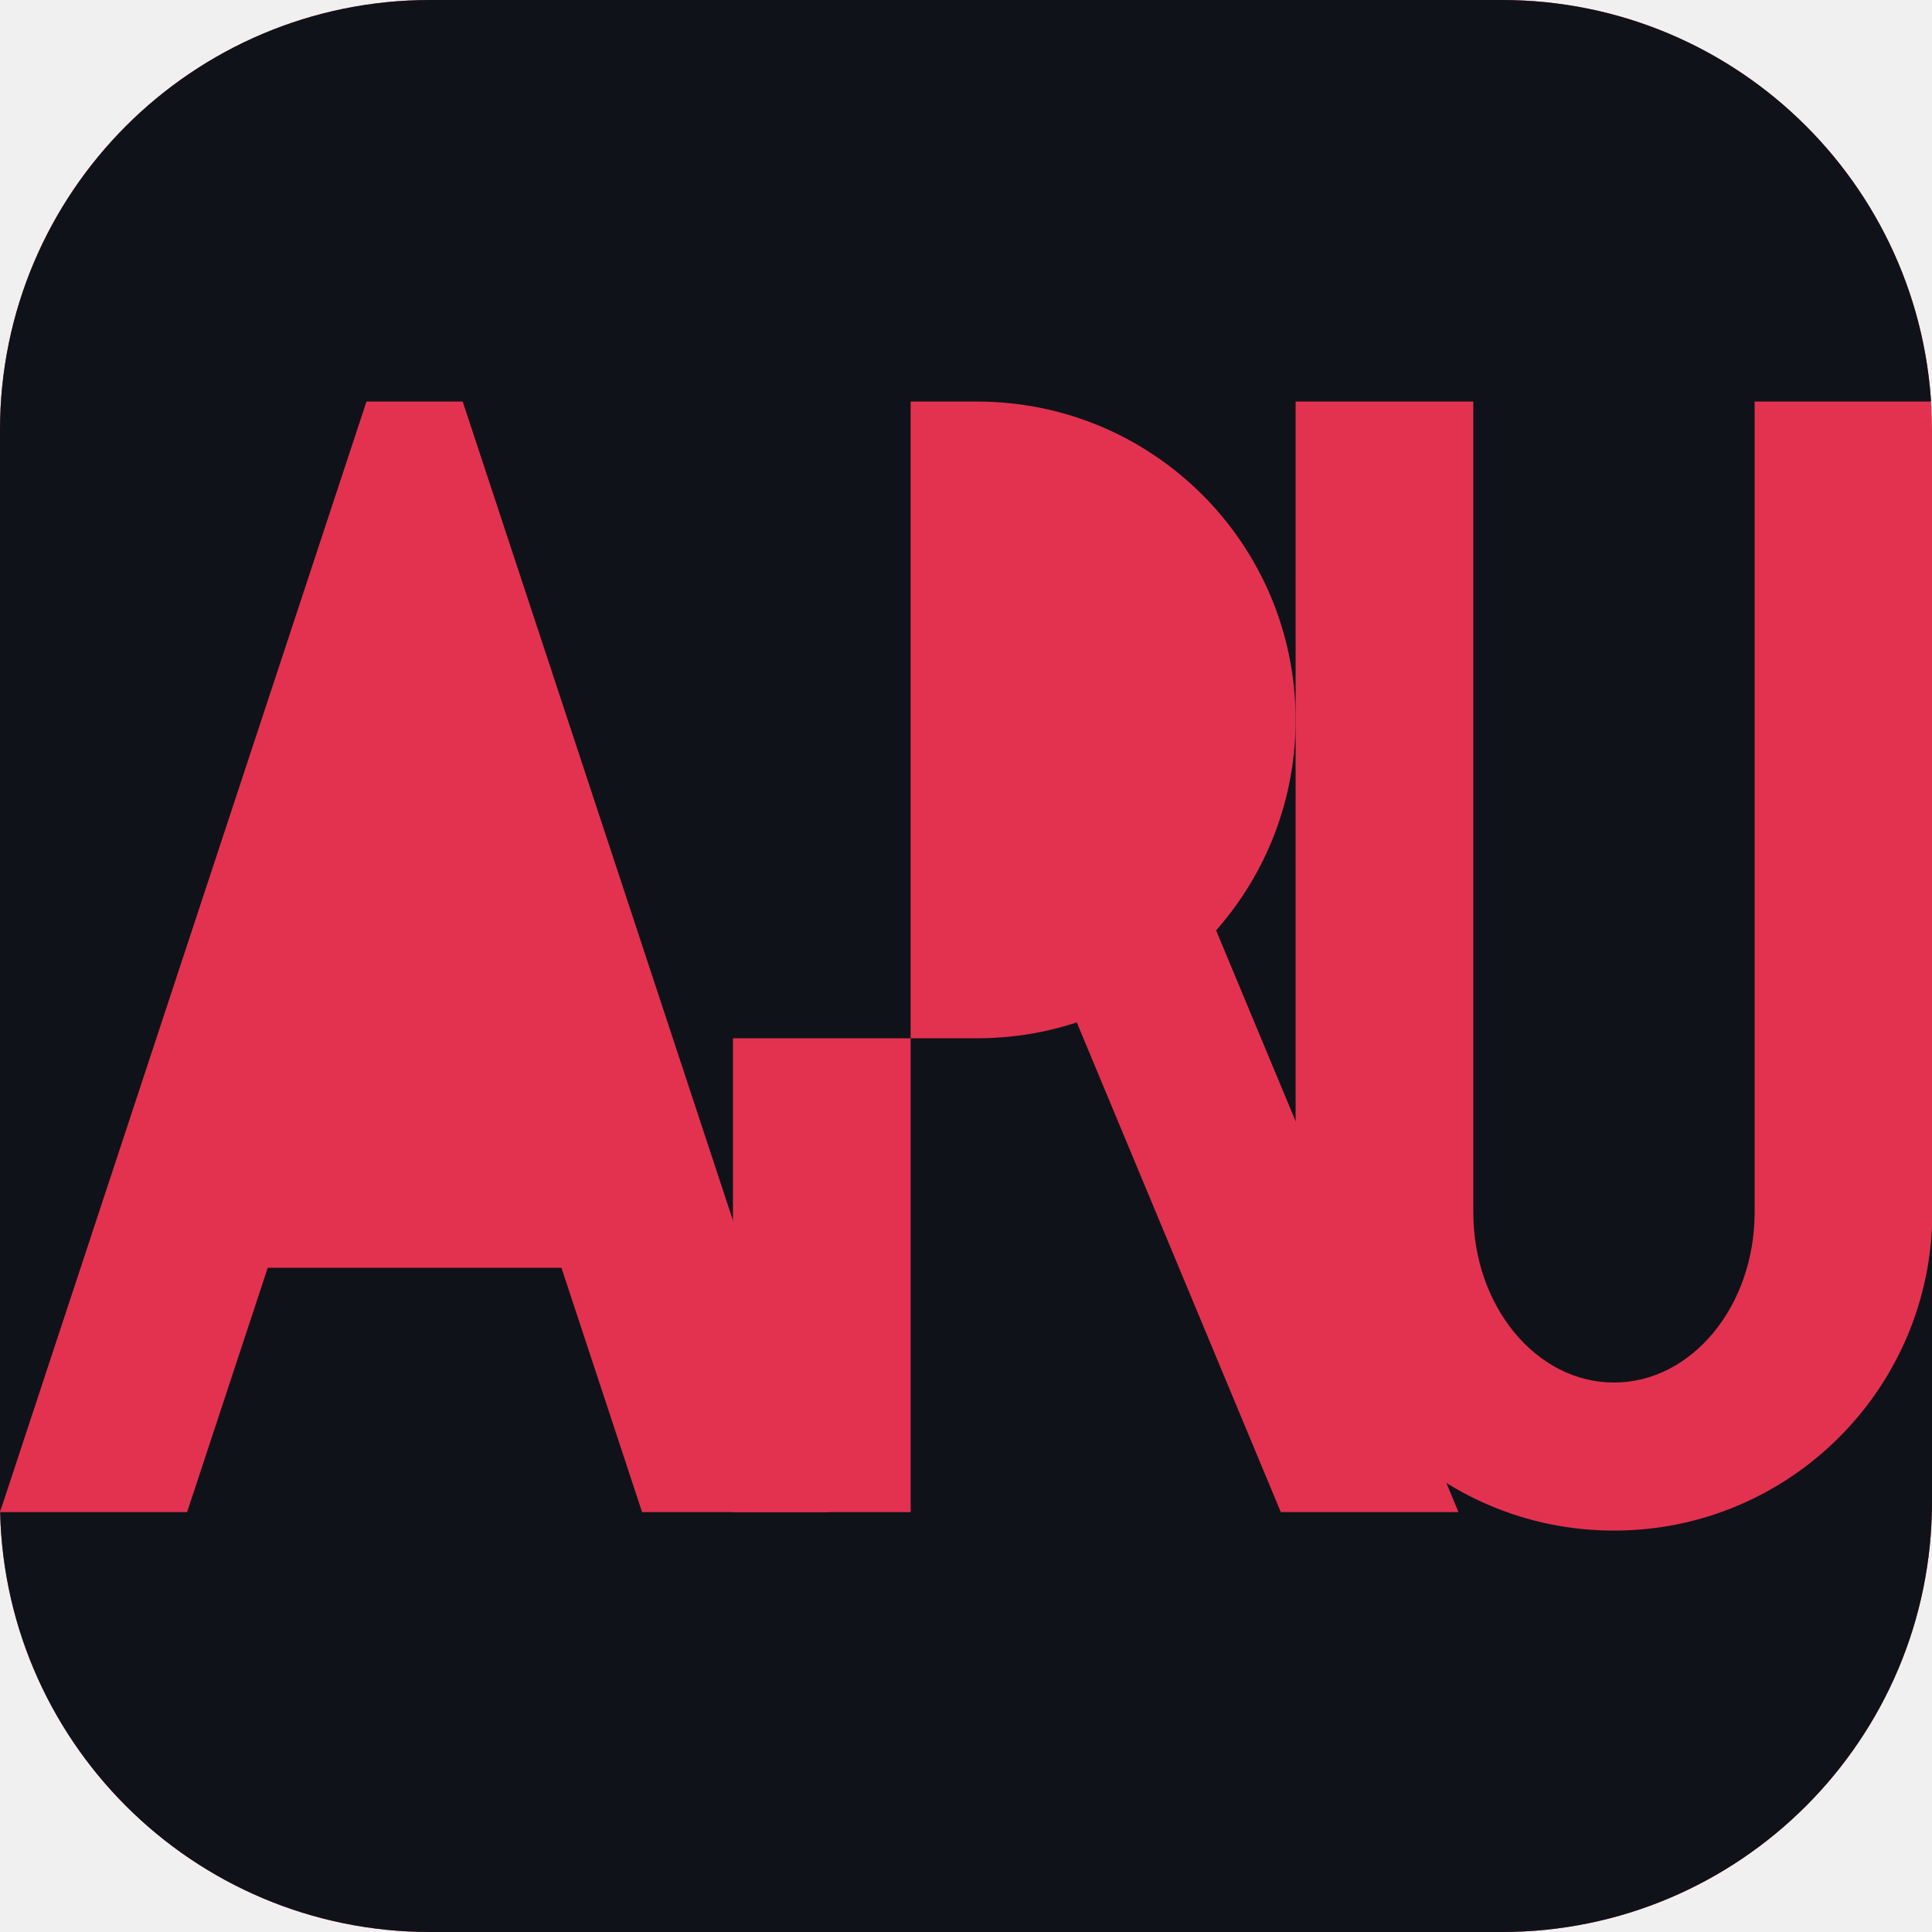
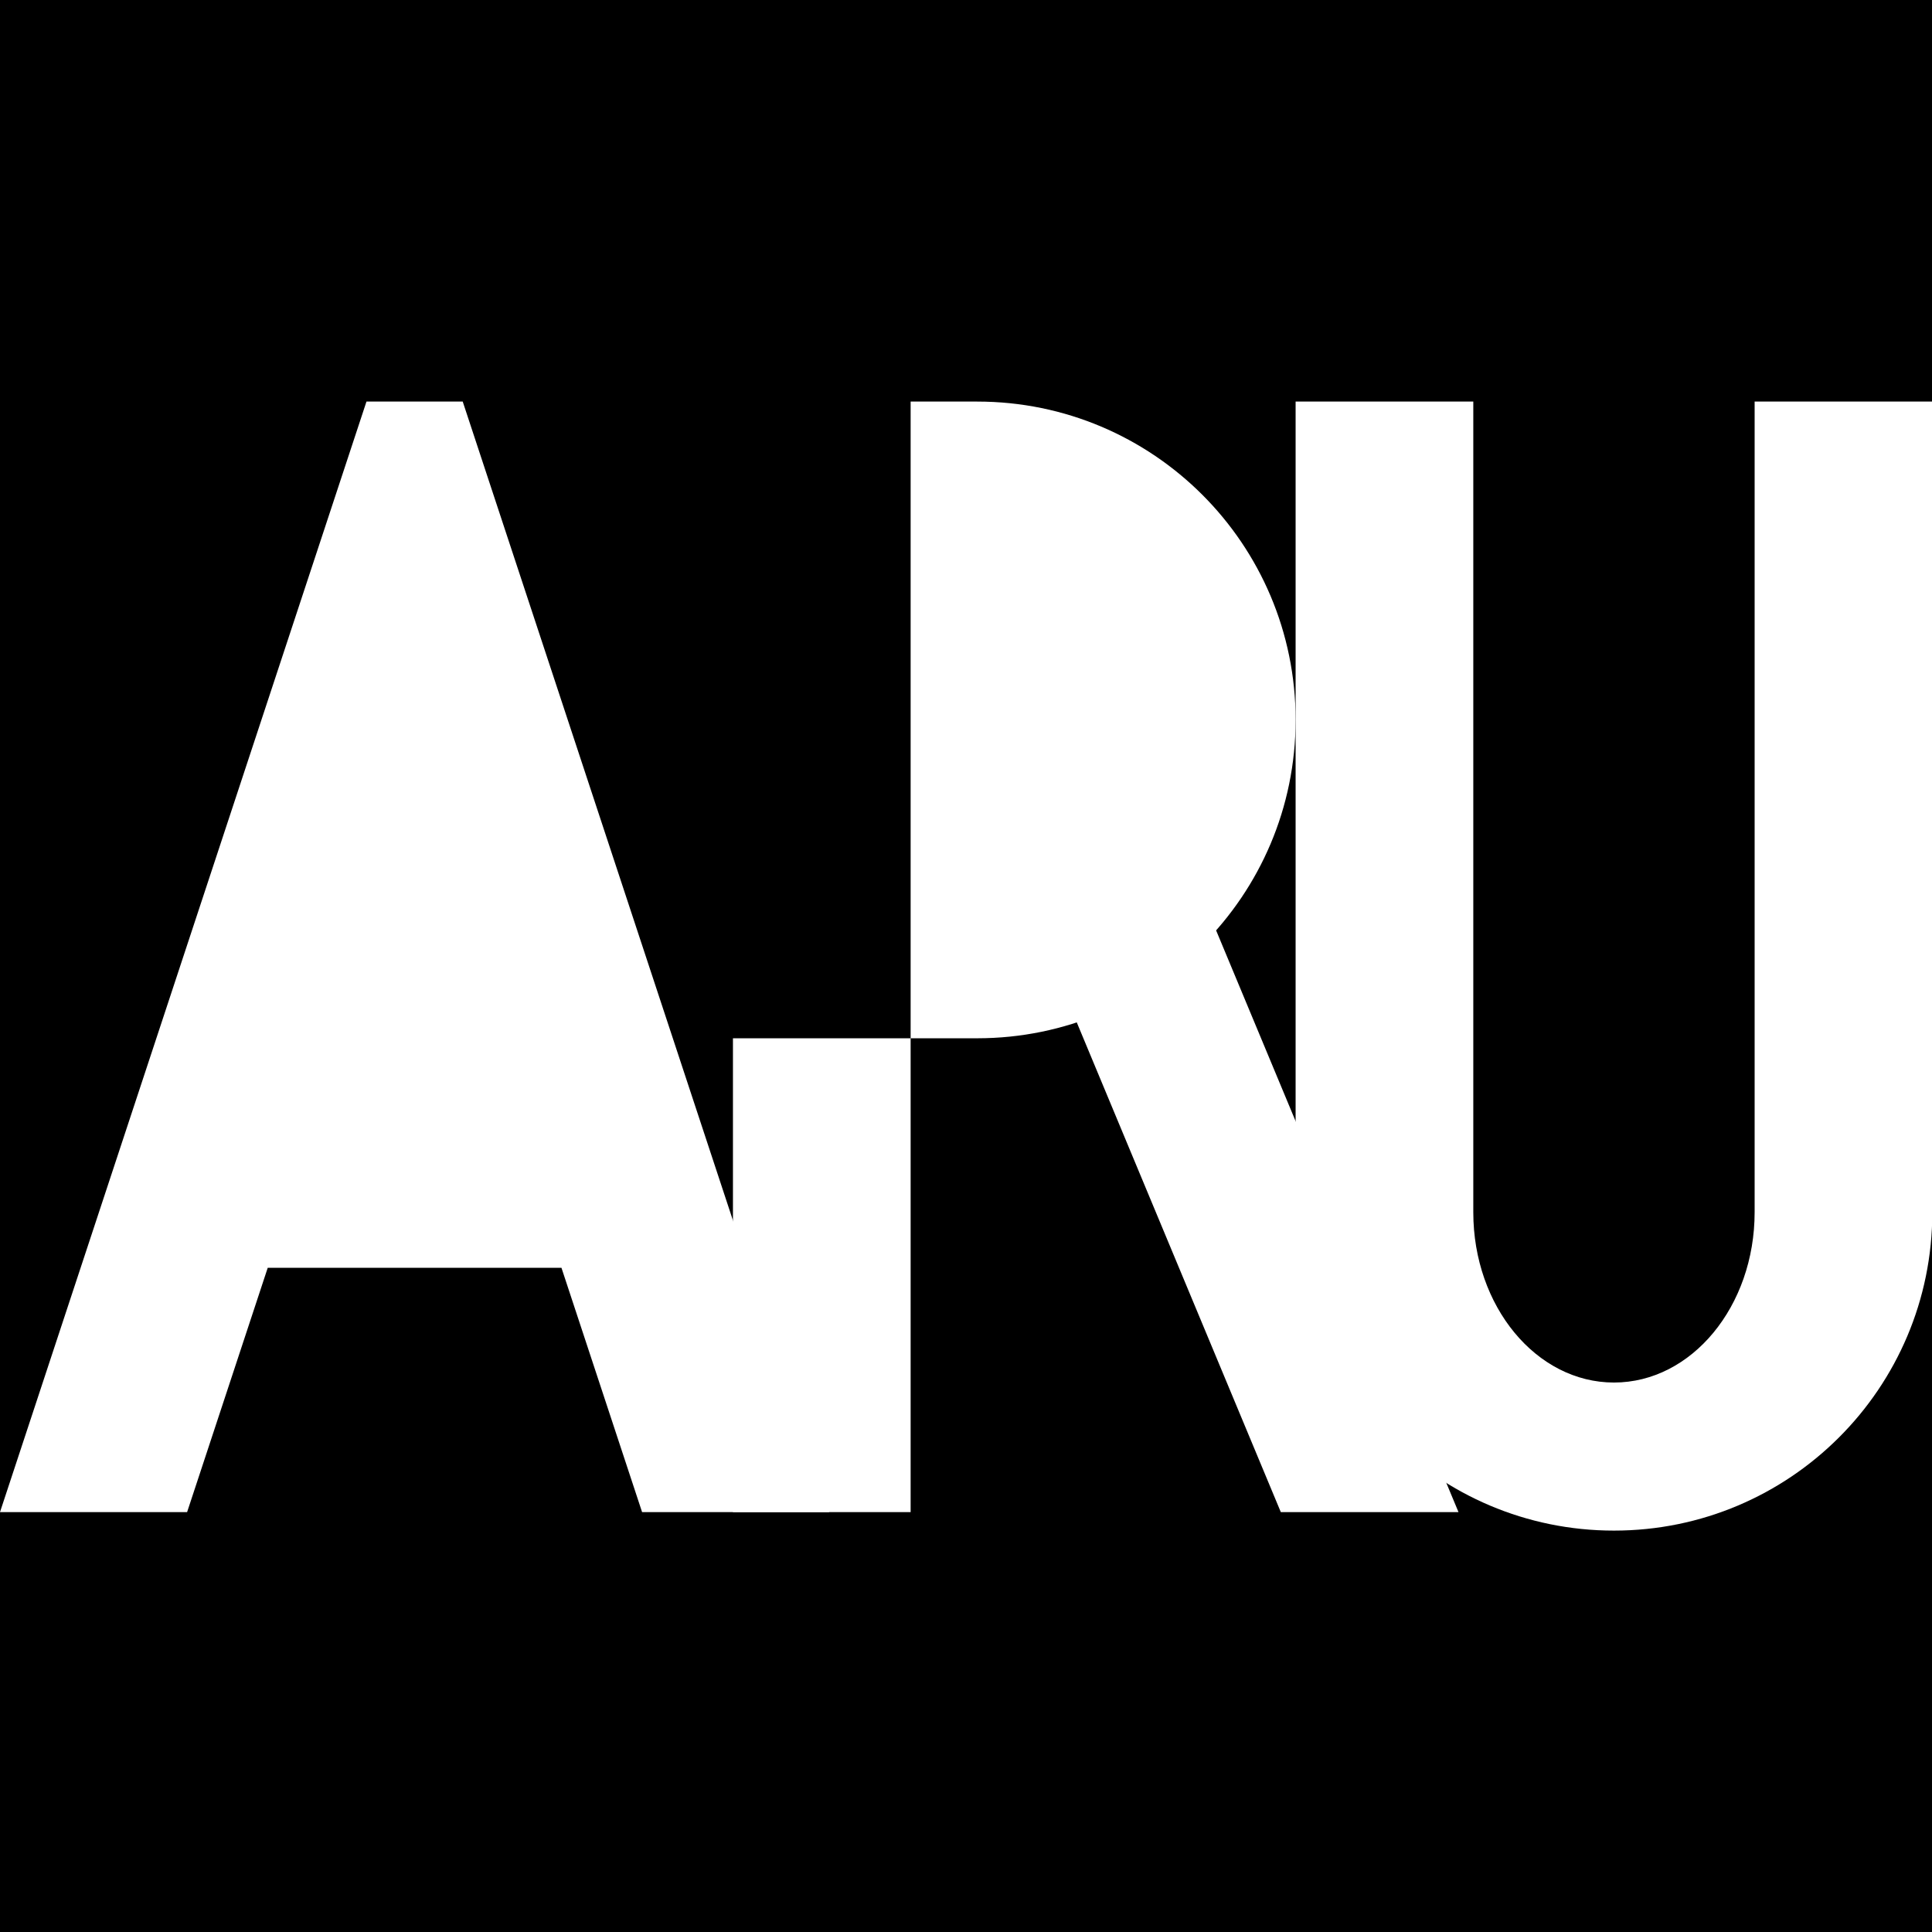
<svg xmlns="http://www.w3.org/2000/svg" viewBox="0 0 512 512" width="512" height="512">
  <defs>
    <mask id="cut">
      <rect width="512" height="512" fill="#fff" />
      <g fill="#000">
        <g transform="translate(0 106.421) scale(0.981)">
          <path d="M 0,300 L 99,0 L 125,0 L 224,300     L 173.454,300 L 151.674,234 L 72.326,234     L 50.546,300 Z     M 85.526,194 L 112,113.776 L 138.474,194 Z" />
          <path d="M 198,0 L 264,0     A 86,86 0 0 1 264,172 L 198,172 L 198,300     L 246,300 L 246,0 Z     M 246,40 L 264,40     A 38,46 0 0 1 264,132 L 246,132 Z" />
          <path d="M 276,132 L 324,132     L 394,300 L 346,300 Z" />
          <path d="M 350,0 L 350,219     A 86,86 0 0 0 522,219 L 522,0     L 474,0 L 474,219     A 38,46 0 0 1 398,219 L 398,0 Z" />
        </g>
      </g>
    </mask>
  </defs>
-   <rect width="512" height="512" rx="114" fill="#E3324F" />
-   <rect width="512" height="512" rx="114" fill="#101219" mask="url(#cut)" />
+   <rect width="512" height="512" rx="0" fill="#FFFFFF" />
+   <rect width="512" height="512" rx="0" fill="#000000" mask="url(#cut)" />
</svg>
